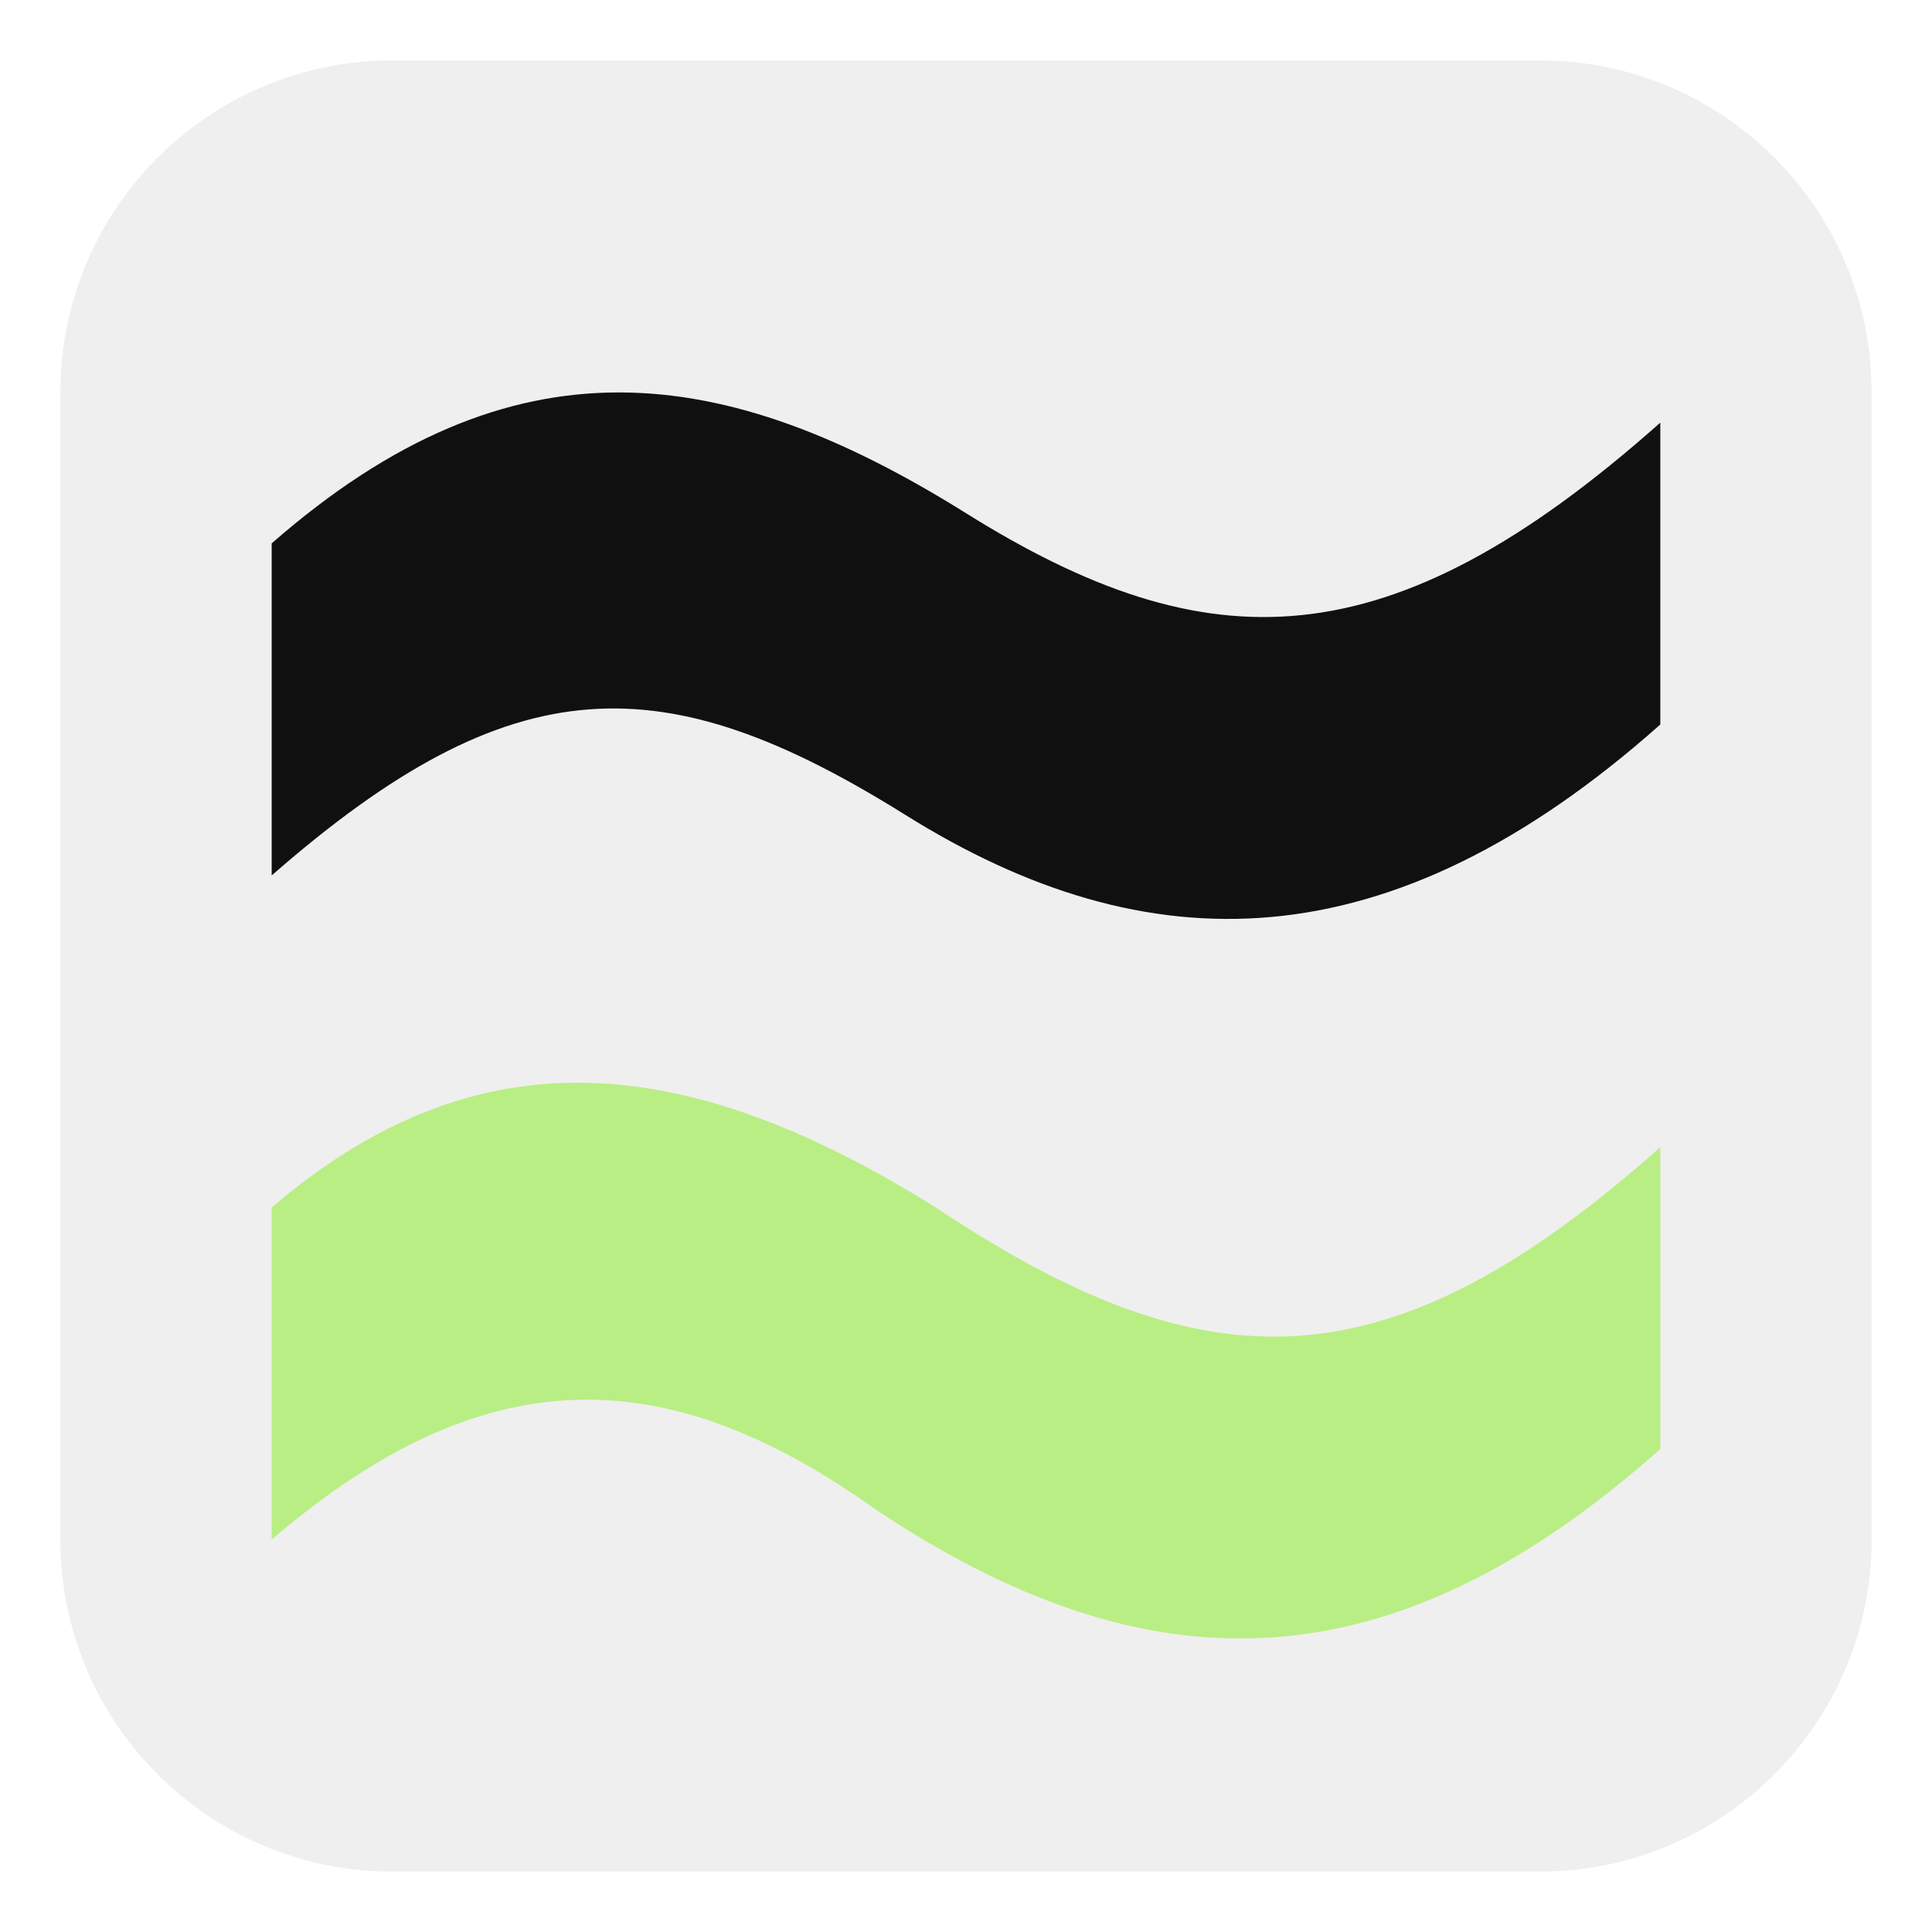
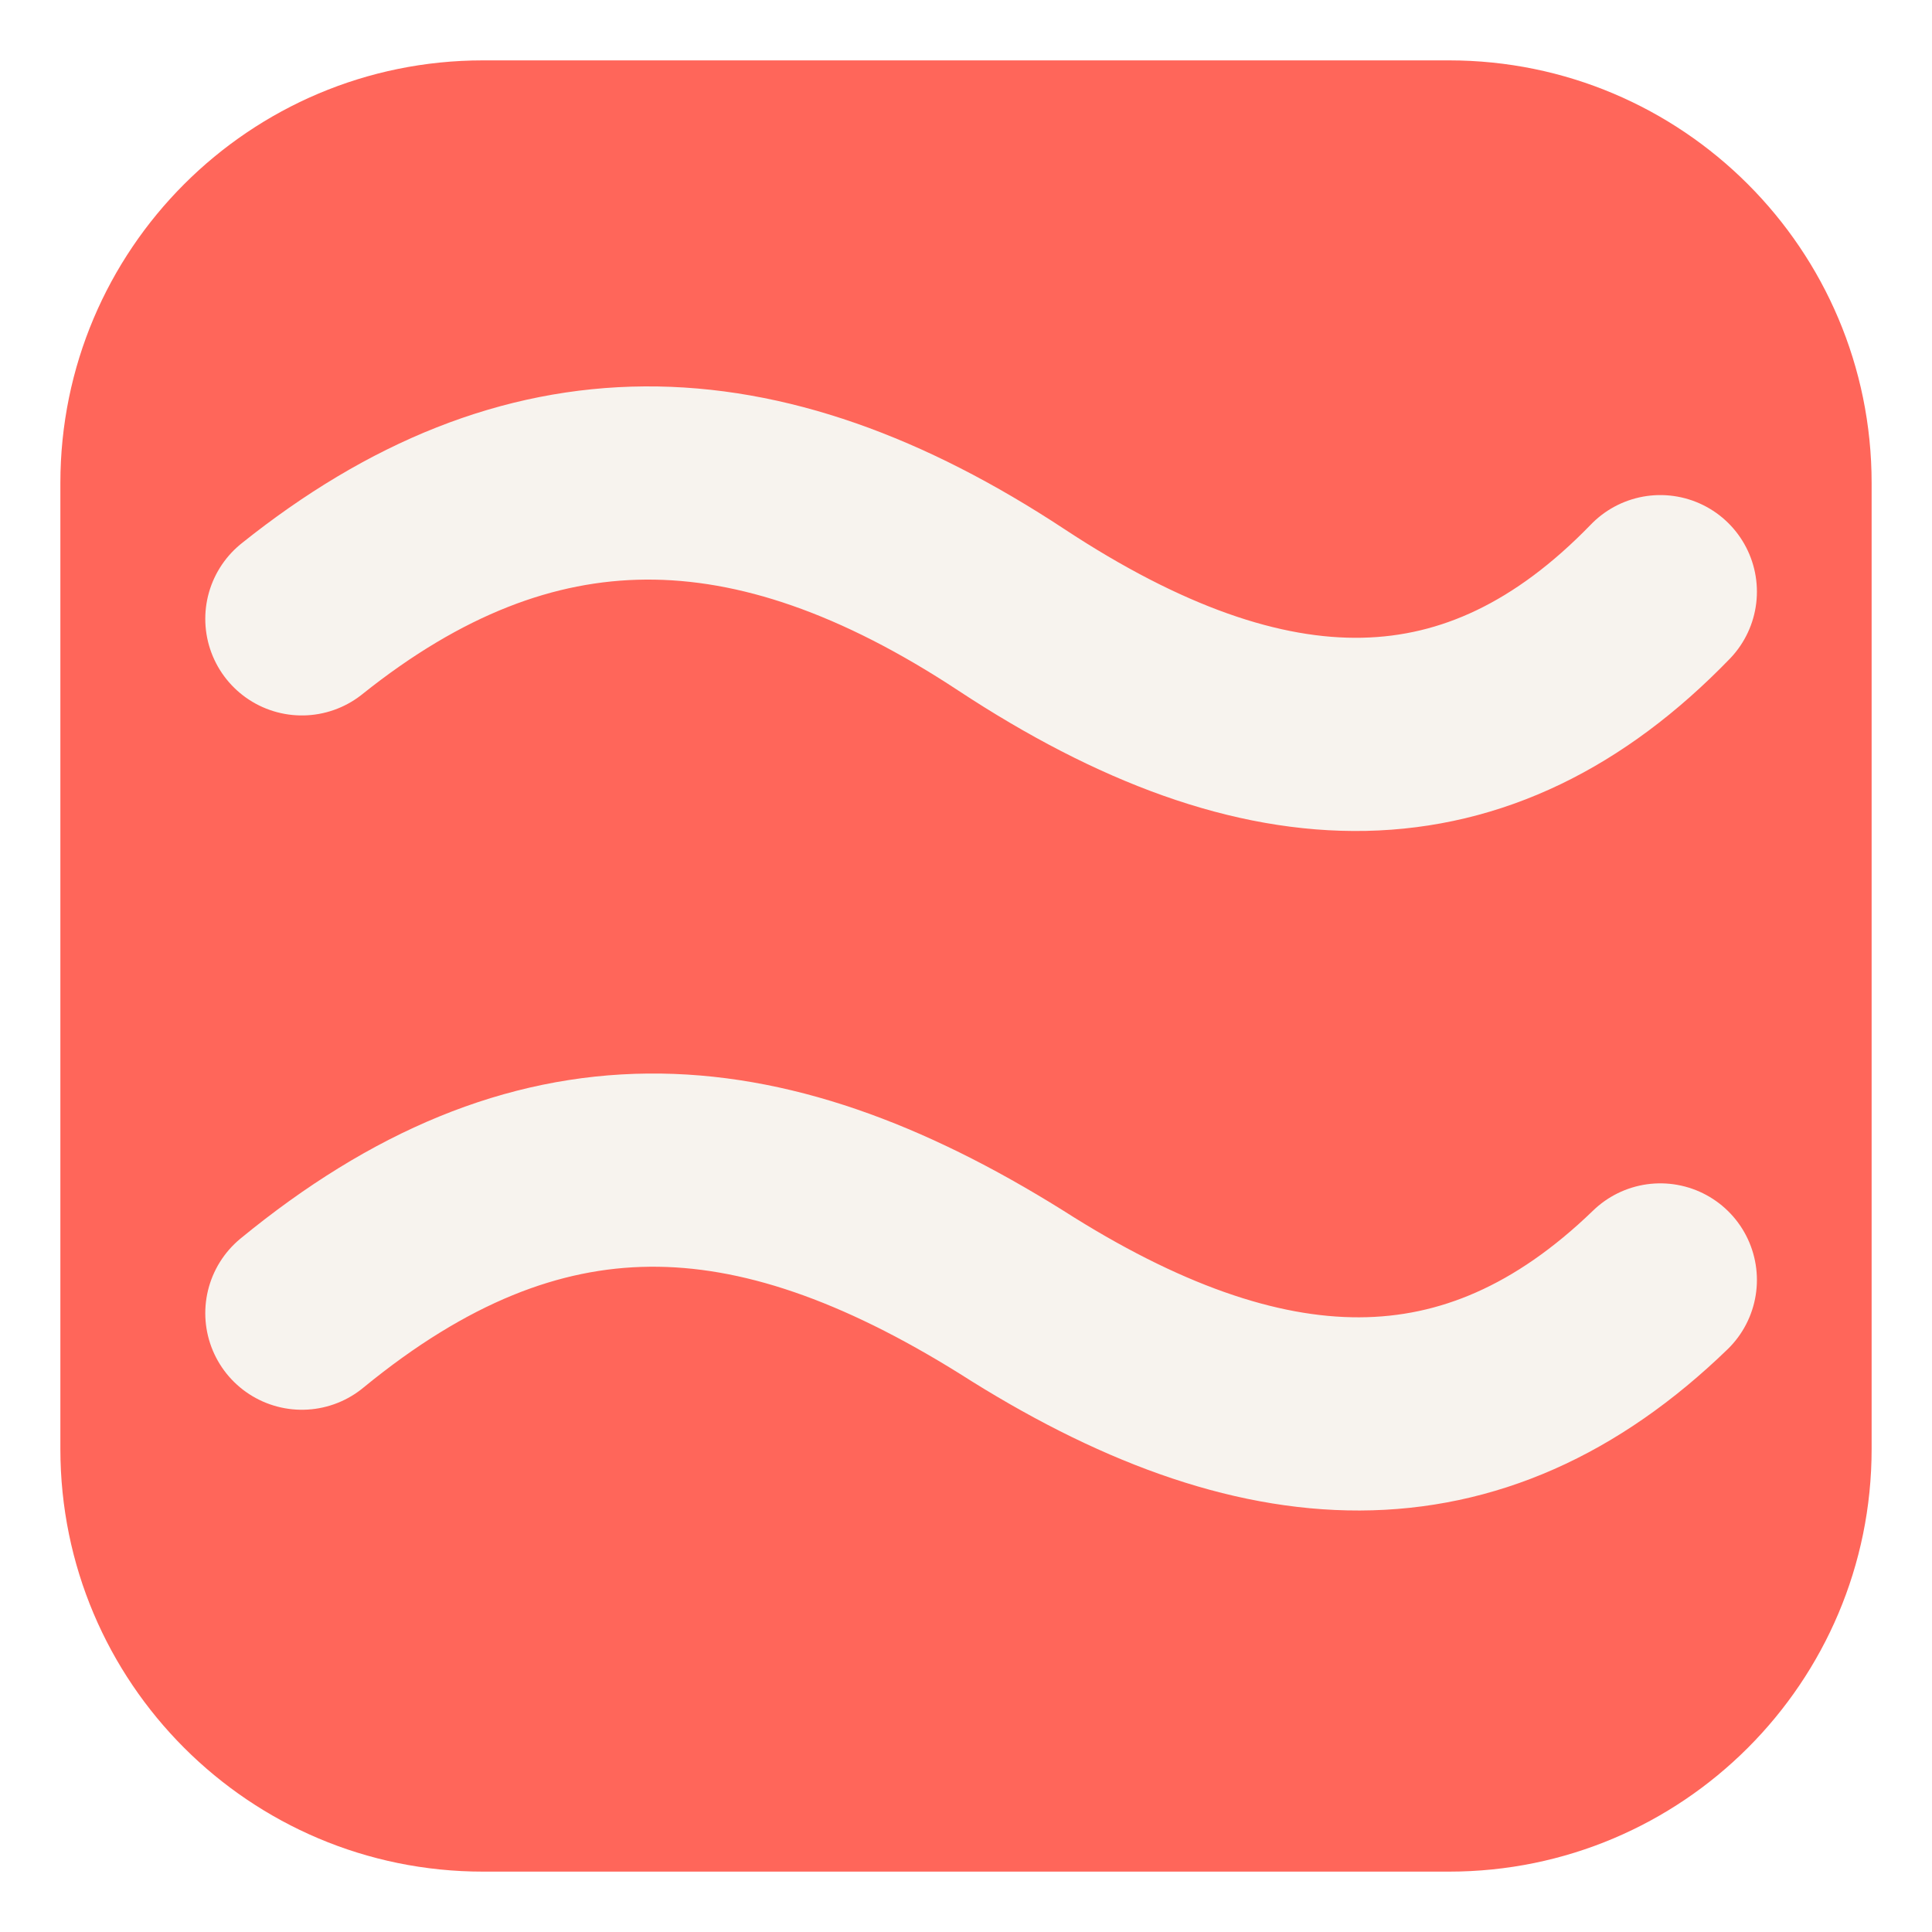
<svg xmlns="http://www.w3.org/2000/svg" viewBox="0 0 64 64">
-   <rect x="2" y="2" width="60" height="60" rx="11" fill="#efefef" />
-   <path fill="#101010" d="M9 18c8-7 15-6 23-1 8 5 14 5 23-3v10c-9 8-17 8-25 3-8-5-13-5-21 2Z" />
-   <path fill="#b9ee84" d="M9 40c7-6 14-5 22 0 9 6 15 6 24-2v10c-9 8-17 8-26 2-7-5-13-5-20 1Z" />
+   <rect x="2" y="2" width="60" height="60" rx="14" fill="#FF665A" />
+   <path fill="none" stroke="#F7F3EE" stroke-width="6.4" stroke-linecap="round" d="M10 20.5C17.5 14.5 25 14.6 33.5 20.2C42 25.8 49 25.8 55 19.6" />
+   <path fill="none" stroke="#F7F3EE" stroke-width="6.4" stroke-linecap="round" d="M10 43.5C17.8 37.1 25 37.5 33.5 42.8C41.8 48.1 48.8 48.4 55 42.4" />
</svg>
